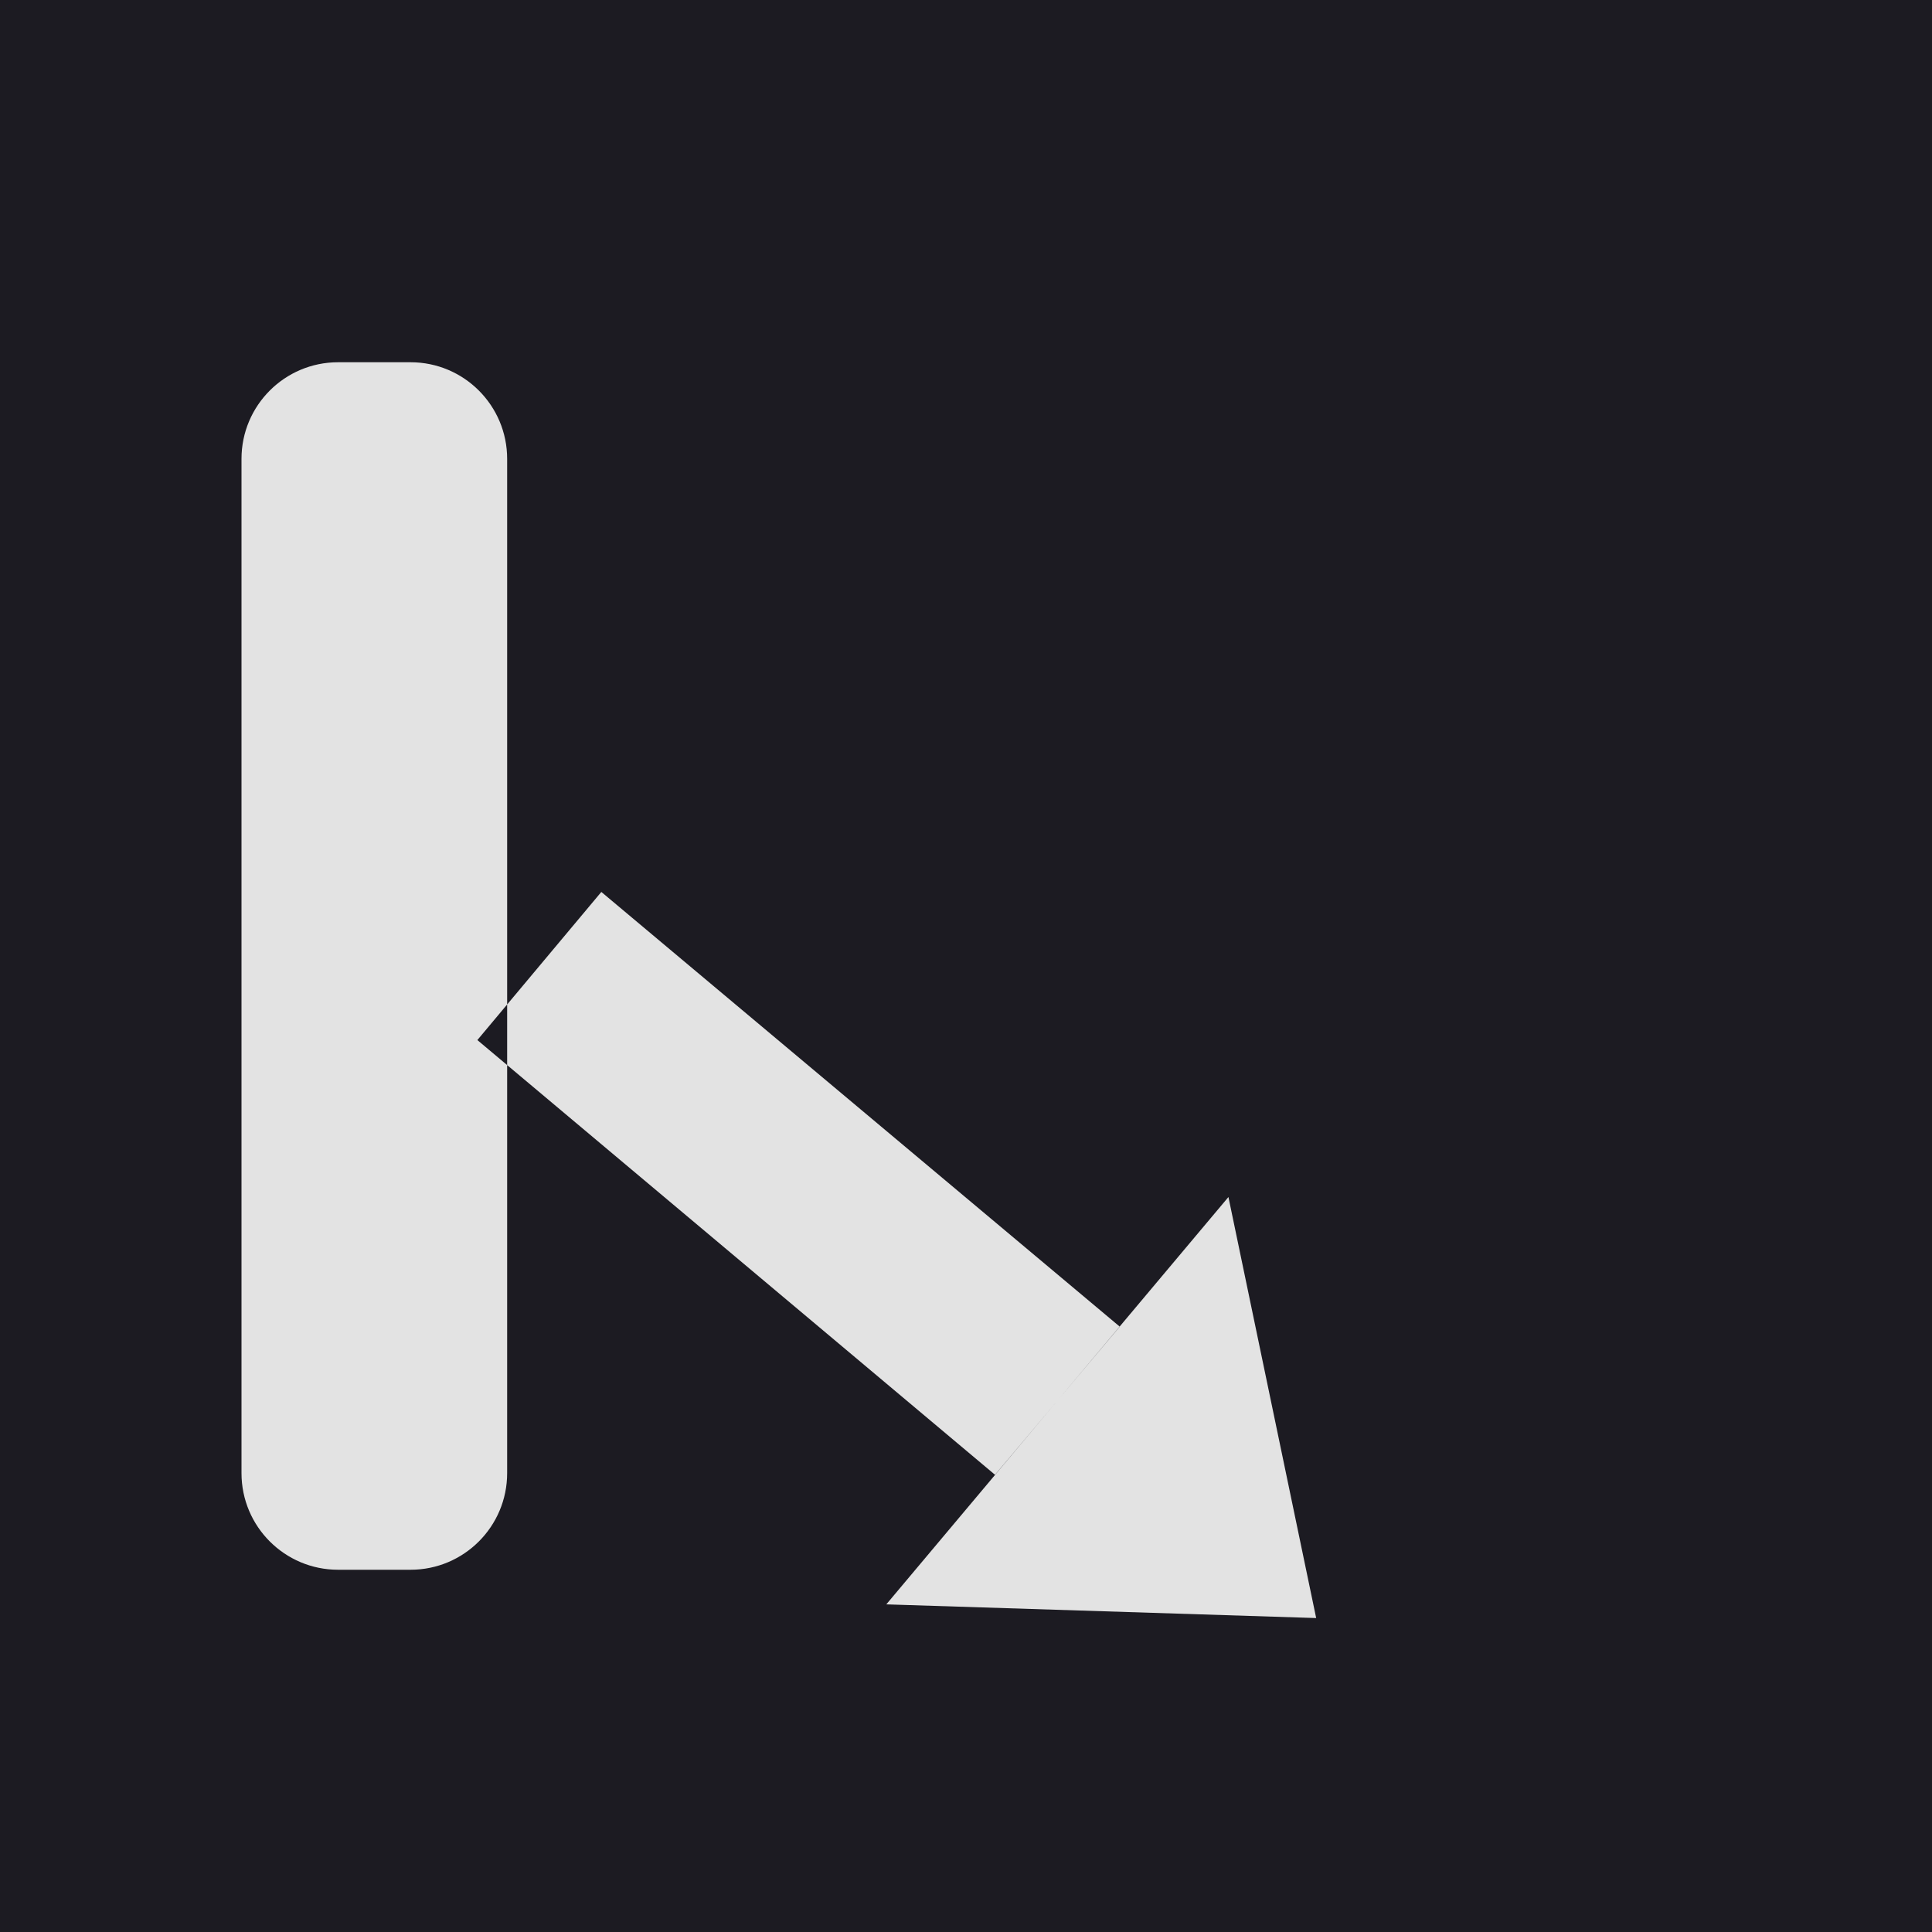
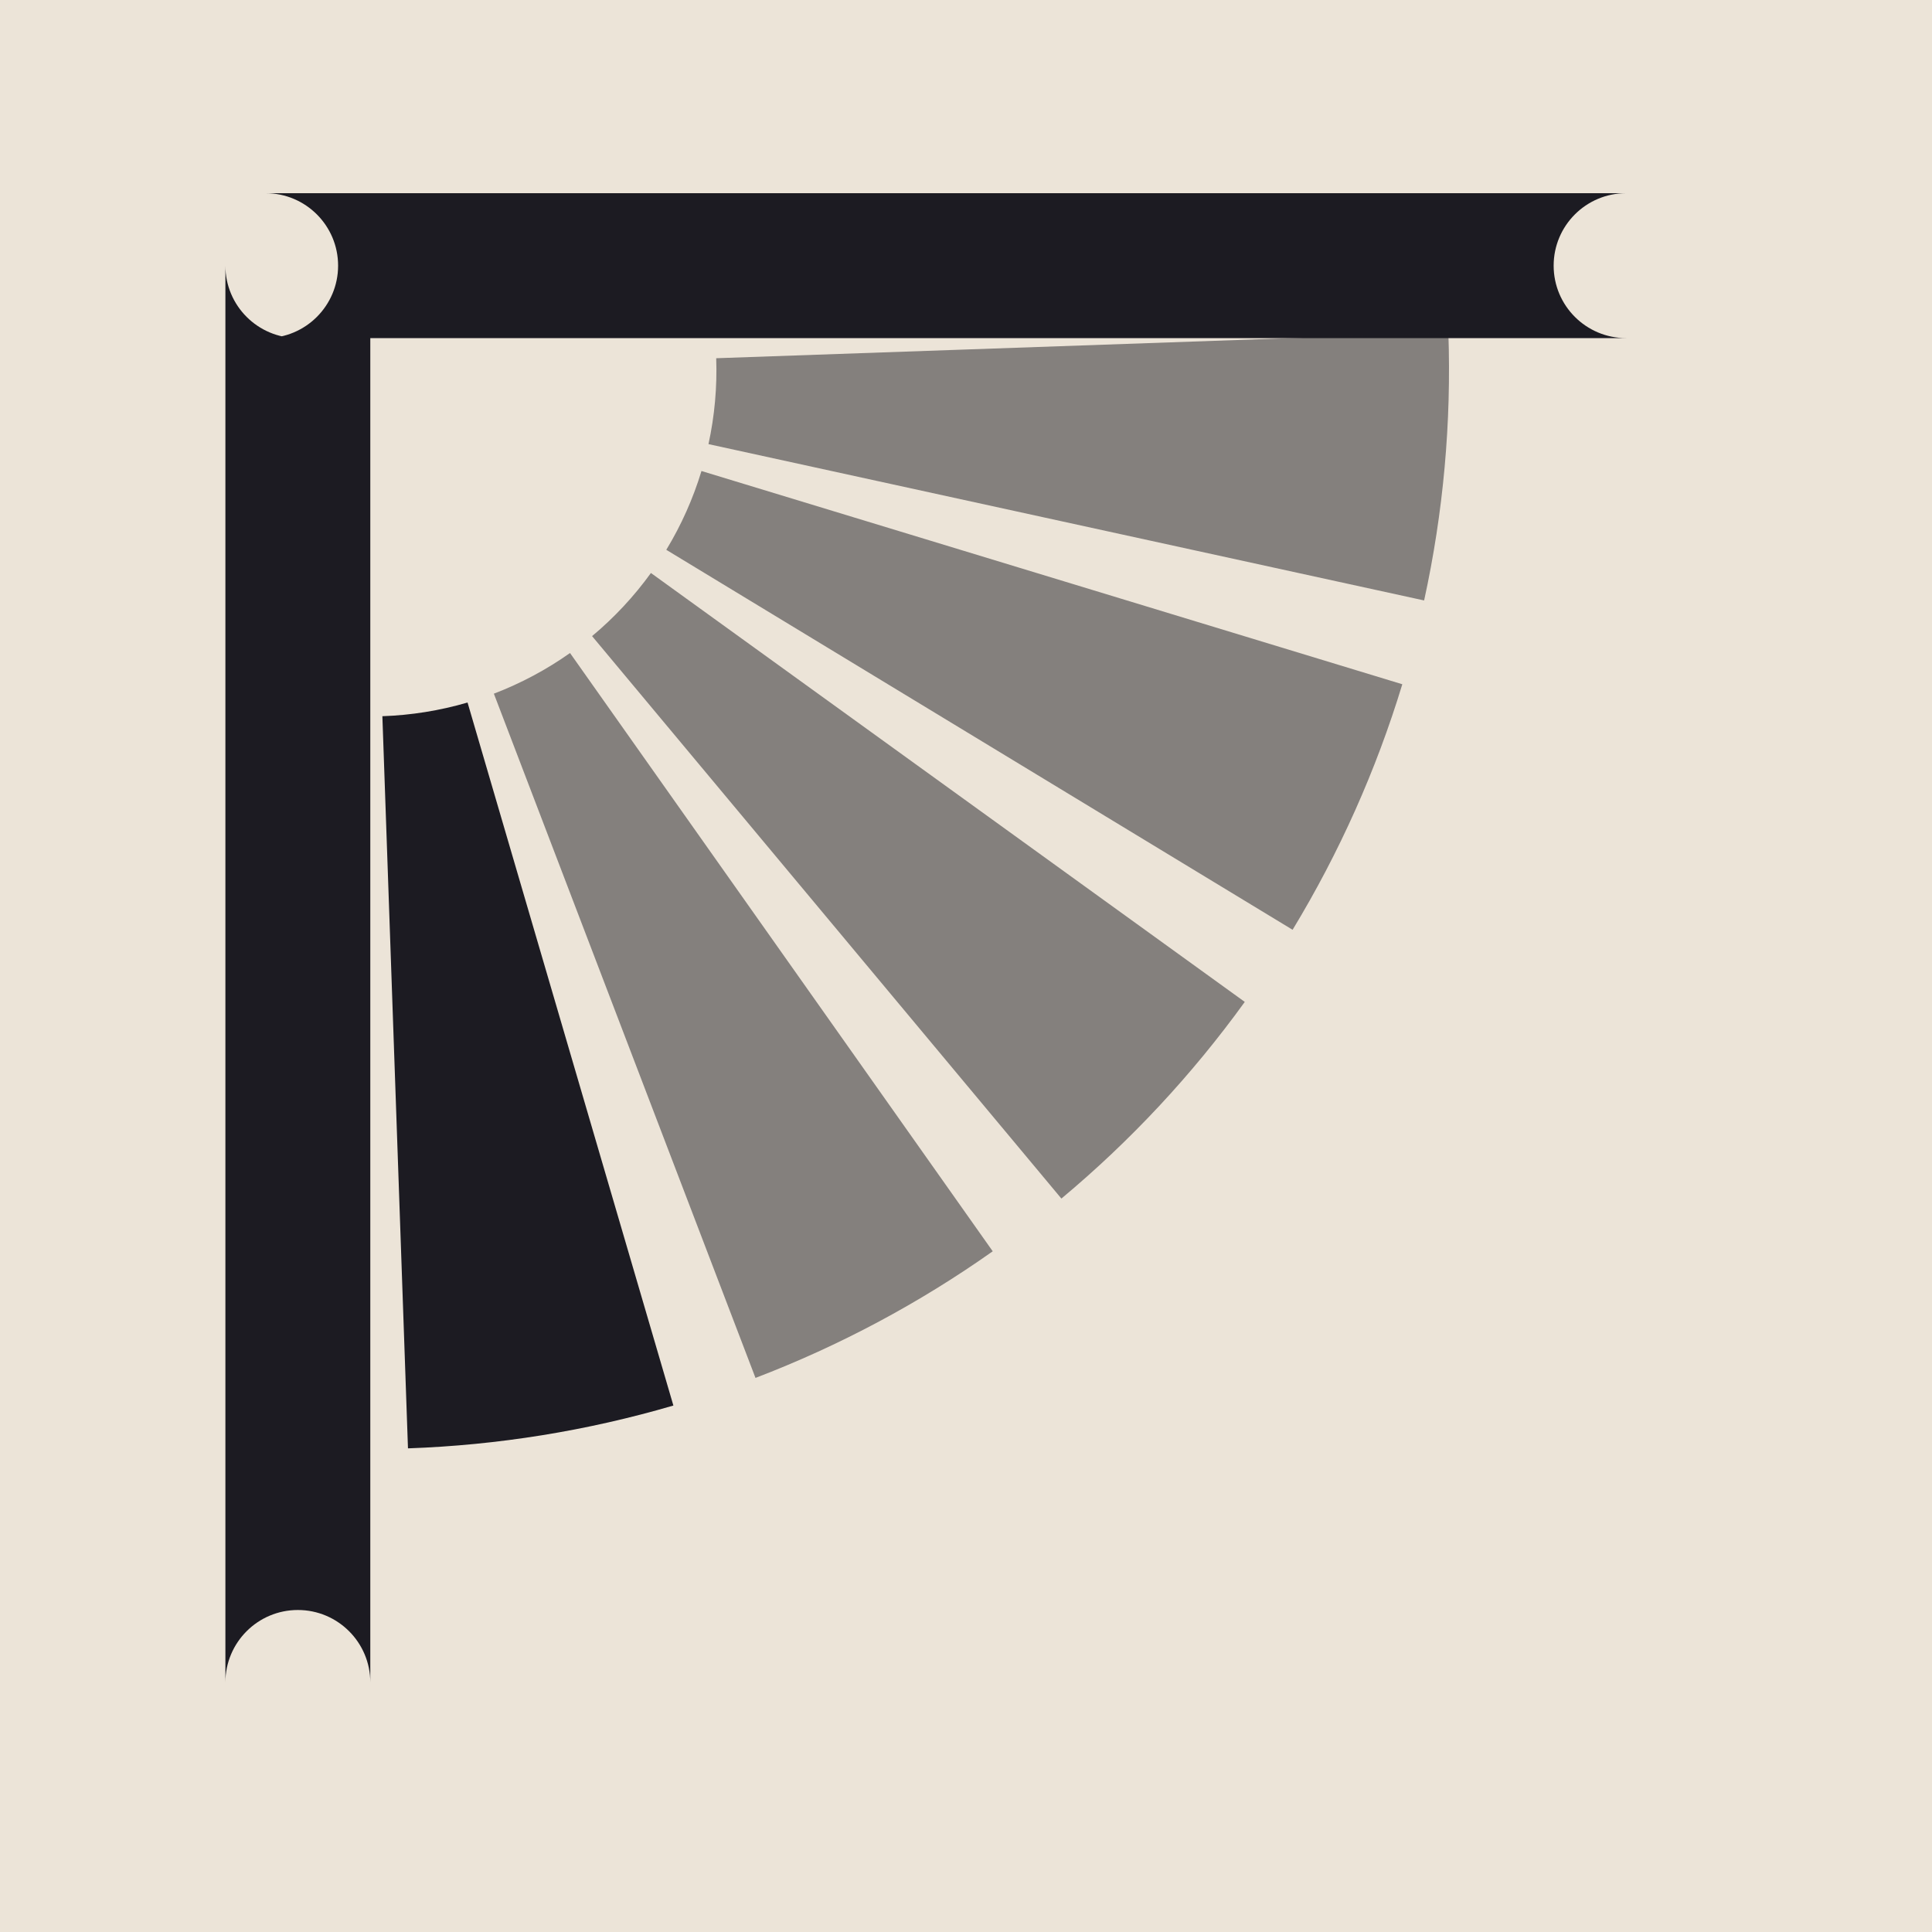
<svg xmlns="http://www.w3.org/2000/svg" viewBox="0 0 24 24" width="96" height="96">
-   <rect width="24" height="24" fill="#1c1b22" />
-   <path d="M4.2 4.5H5.1A1.2 1.2 0 0 1 6.3 5.7V18.3A1.2 1.2 0 0 1 5.1 19.5H4.2A1.2 1.2 0 0 1 3 18.3V5.7A1.2 1.2 0 0 1 4.2 4.5ZM5.93 12.92L12.36 18.32L13.91 16.48L7.47 11.08ZM16.35 20.1L11.01 19.93L15.26 14.87Z" fill="#e3e3e3" />
+   <rect width="24" height="24" fill="#ece4d8" />
+   <path d="M2.8 3.3L2.8 20.9A0.9 0.9 0 0 1 4.6 20.9L4.6 3.3A0.9 0.9 0 0 1 2.8 3.3ZM3.3 4.2L20.2 4.2A0.9 0.9 0 0 1 20.2 2.4L3.3 2.4A0.9 0.9 0 0 1 3.3 4.2ZM8.365 17.46A13.4 13.4 0 0 1 5.068 17.992L4.75 8.897A4.3 4.3 0 0 0 5.808 8.727Z" fill="#1c1b22" />
+   <path d="M17.992 4.132A13.4 13.4 0 0 1 17.691 7.459L8.801 5.517A4.3 4.3 0 0 0 8.897 4.45ZM17.42 8.5A13.4 13.4 0 0 1 16.057 11.55L8.277 6.83A4.3 4.3 0 0 0 8.714 5.851ZM15.463 12.446A13.4 13.4 0 0 1 13.185 14.889L7.355 7.902A4.3 4.3 0 0 0 8.086 7.118ZM12.332 15.544A13.4 13.4 0 0 1 9.385 17.117L6.135 8.617A4.3 4.3 0 0 0 7.081 8.112Z" fill="#1c1b22" opacity="0.5" />
</svg>
